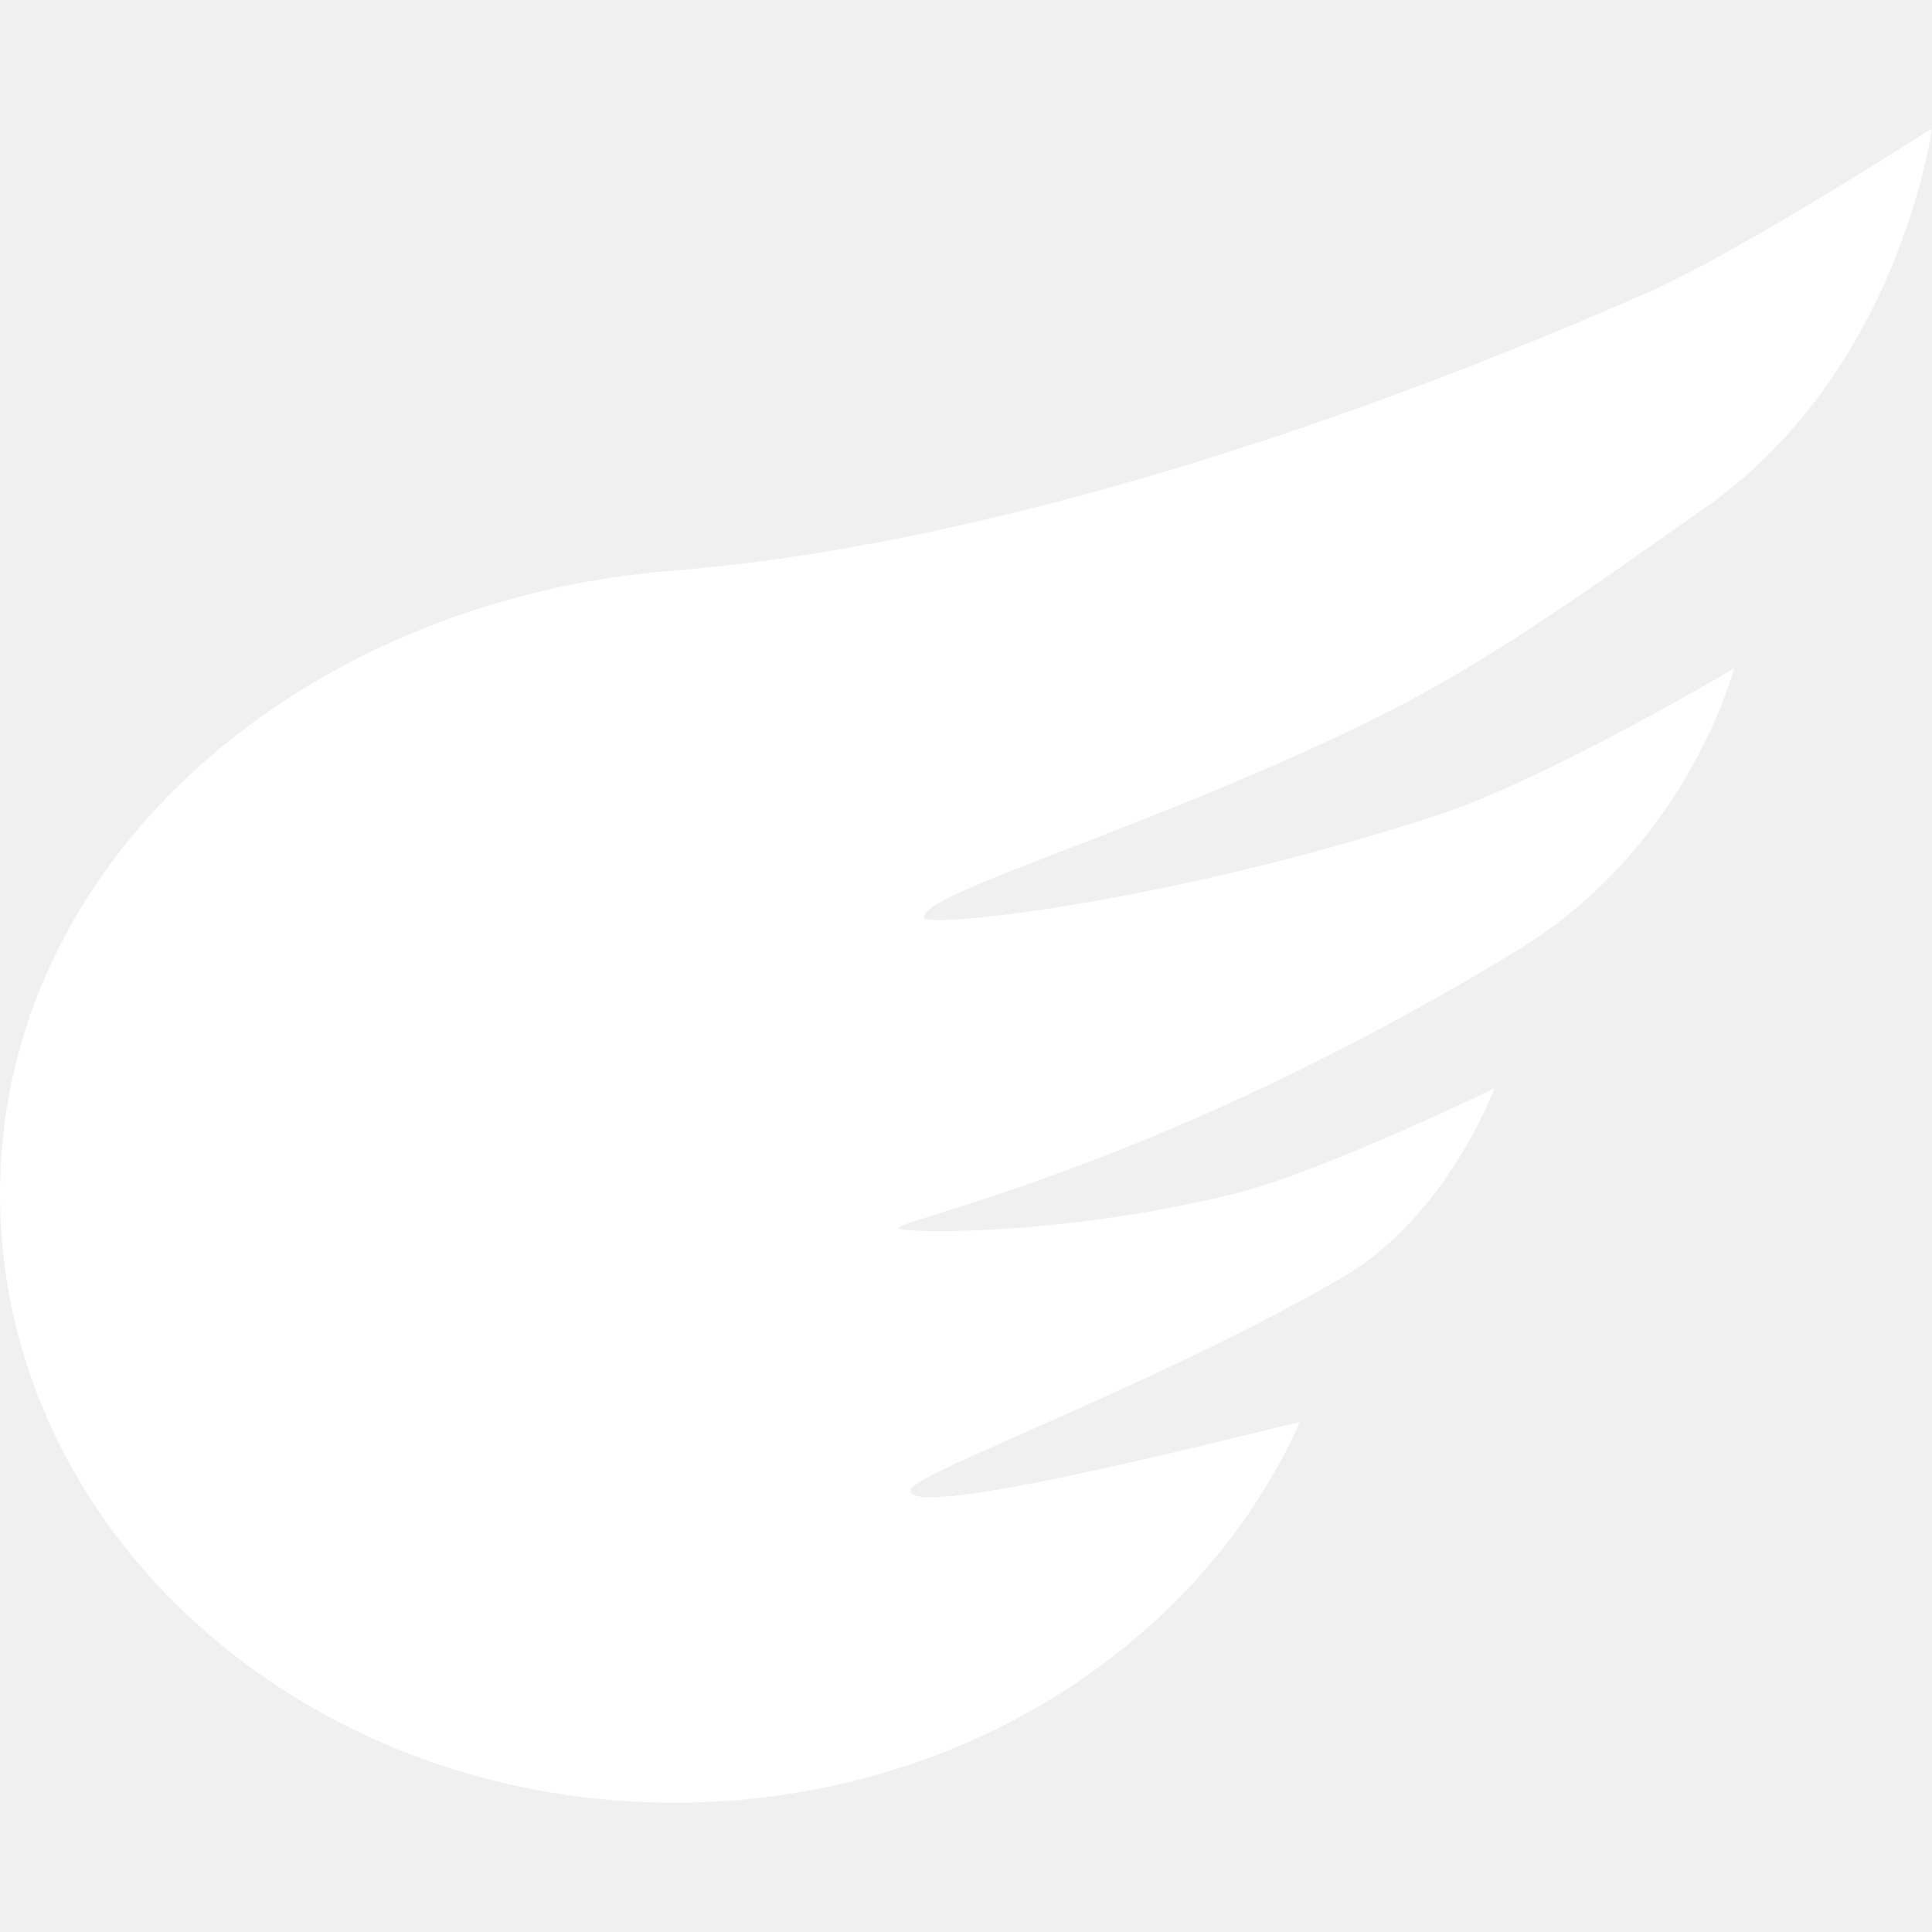
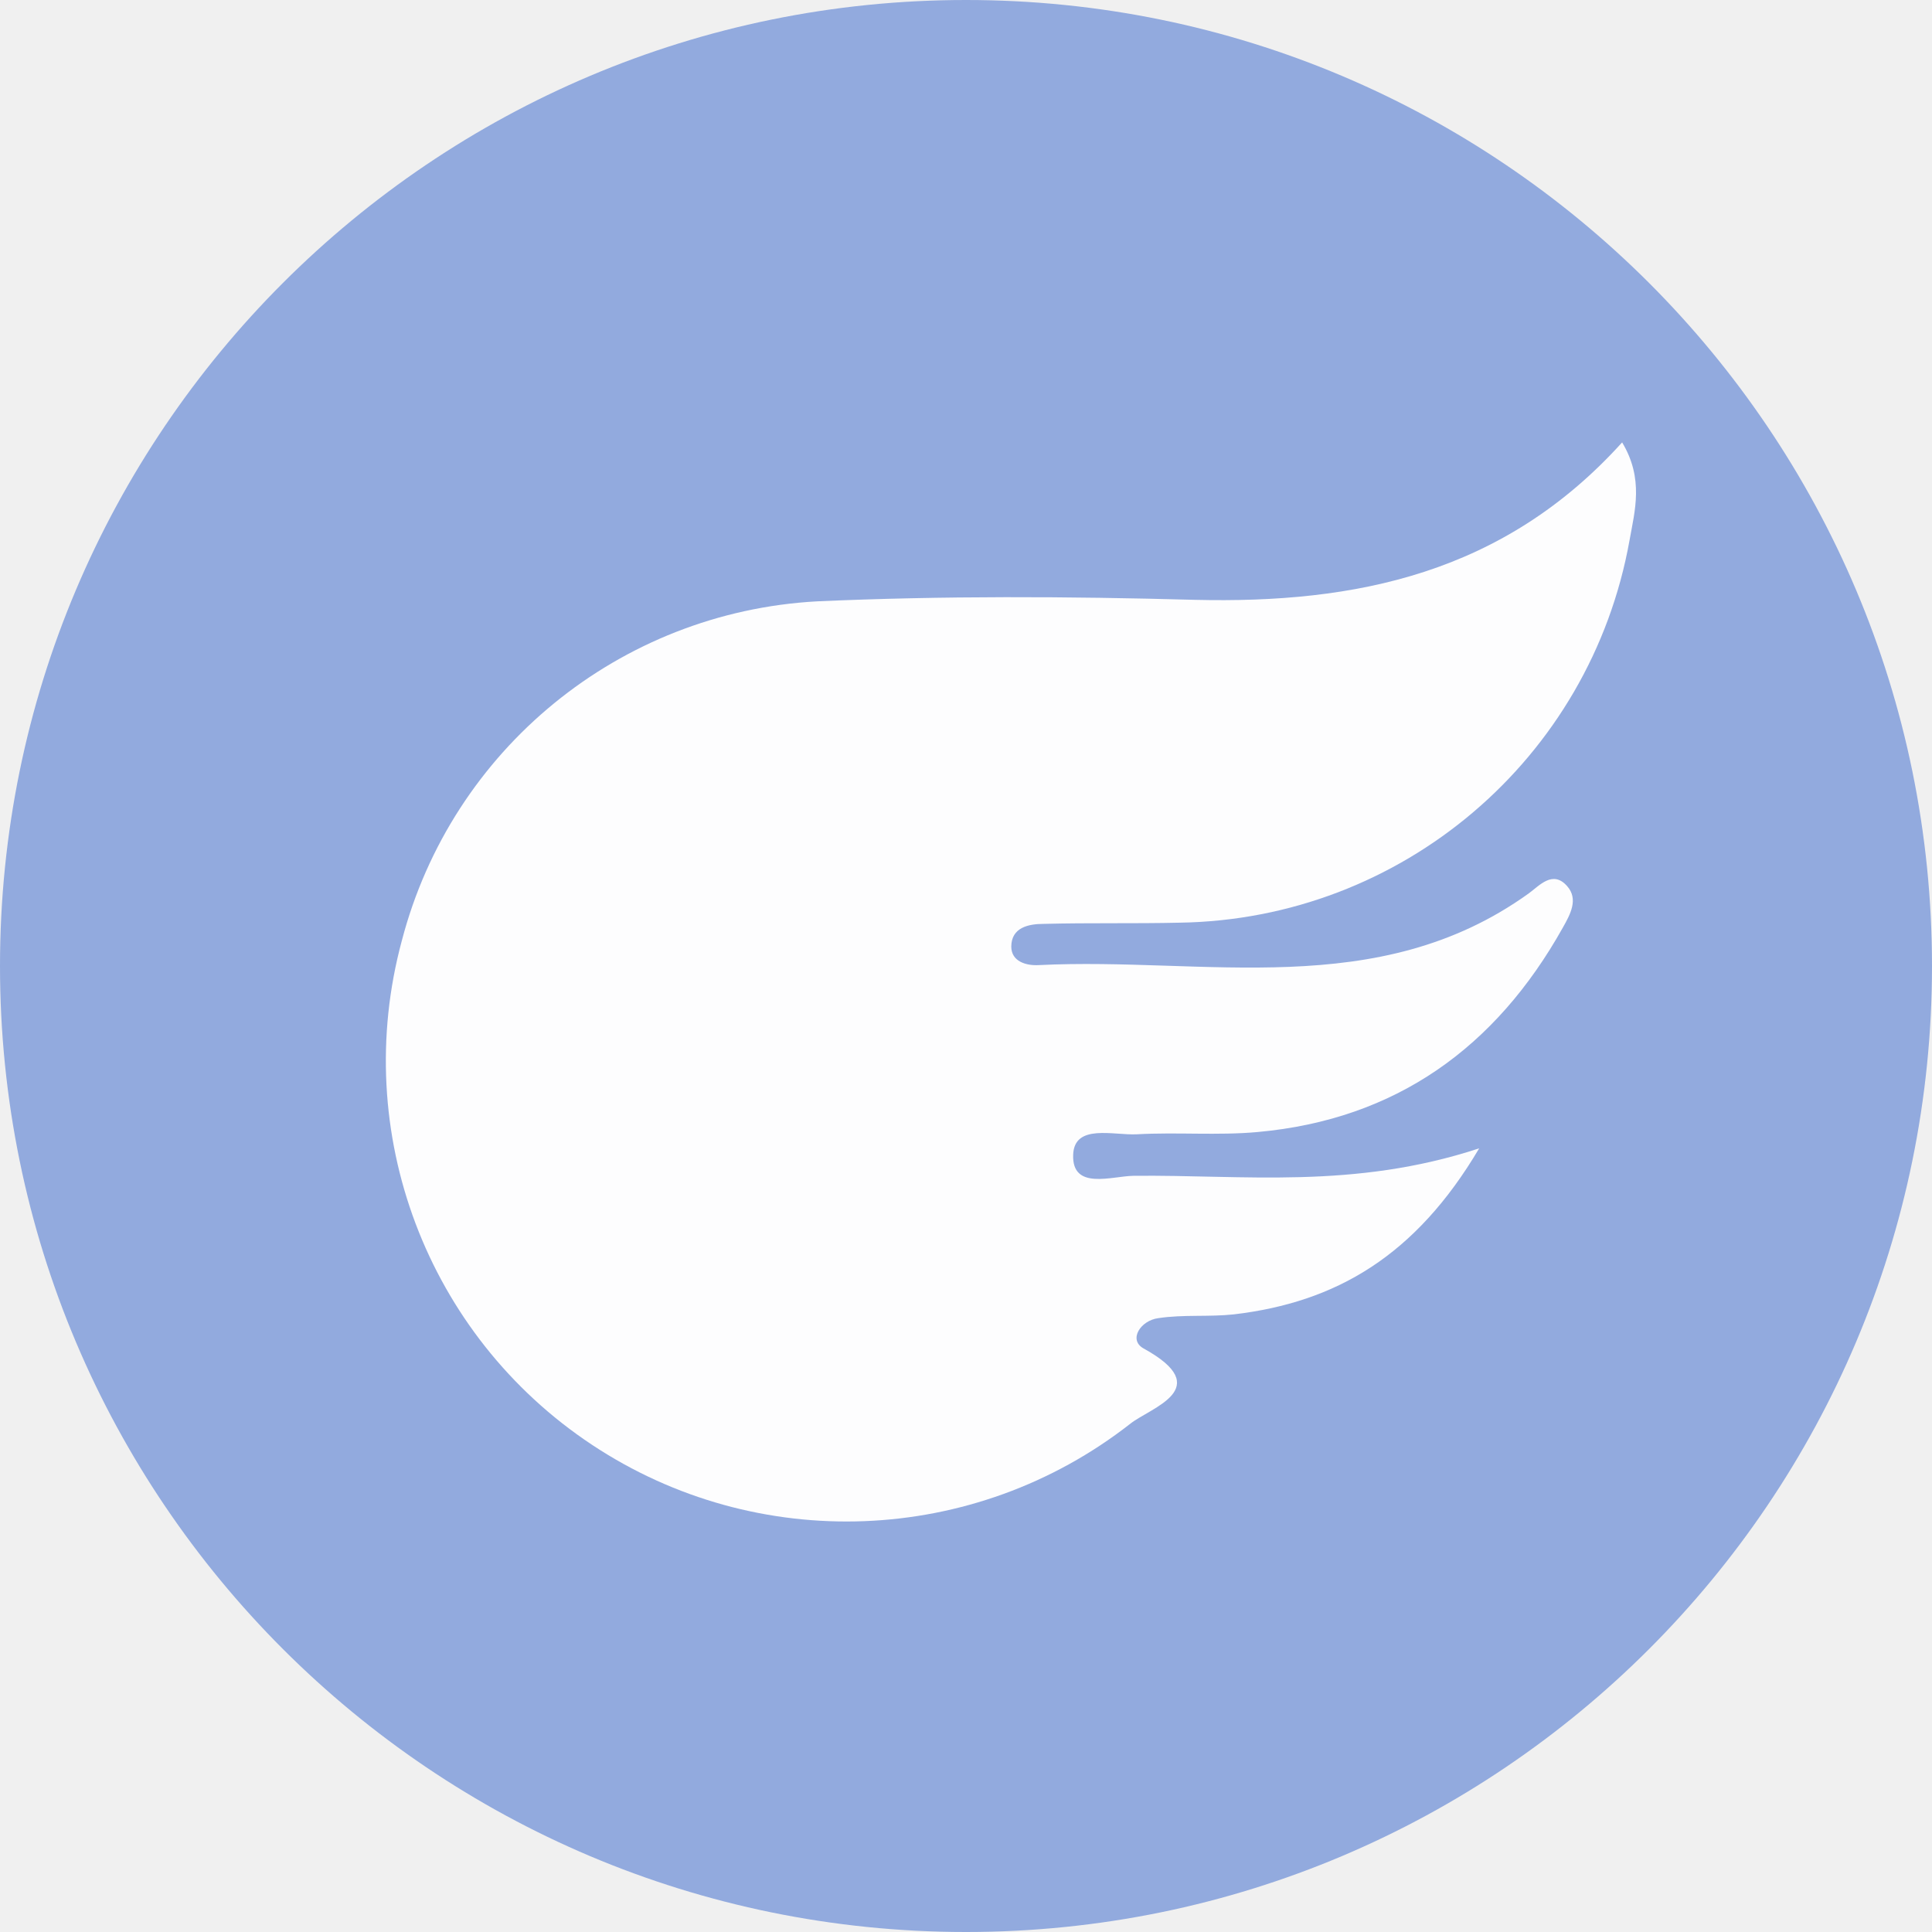
- <svg xmlns="http://www.w3.org/2000/svg" width="512" height="512" viewBox="0 0 512 512" fill="none">
-   <path fill-rule="evenodd" clip-rule="evenodd" d="M178.712 477.733C253.715 477.733 317.927 436.048 344.436 376.956C344.76 376.235 238.007 404.699 241.411 394.637C242.931 390.144 308.371 366.238 356.048 338.354C383.451 322.327 396.07 288.4 396.07 288.4C396.07 288.4 349.903 310.815 326.564 316.501C279.532 327.961 238.131 326.727 238.131 325.533C238.131 322.951 306.876 309.889 402.424 251.664C447.367 224.277 459.574 177.103 459.574 177.103C459.574 177.103 410.163 206.535 380.293 216.252C309.457 239.295 244.815 246.239 244.815 243.121C244.815 236.445 301.702 220.802 362.016 191.577C393.376 176.382 420.535 156.53 452.008 134.453C503.506 98.332 511.999 34 511.999 34C511.999 34 461.207 66.76 436.42 77.639C334.141 122.531 243.829 146.079 178.712 151.177C80.416 158.873 0 227.456 0 316.501C0 405.547 80.012 477.733 178.712 477.733Z" fill="white" />
+ <svg xmlns="http://www.w3.org/2000/svg" viewBox="0 0 128 128">
+   <defs>
+     <style>.cls-1{fill:#92aade;}.cls-2{fill:#fdfdfe;}</style>
+   </defs>
+   <g id="flying">
+     <circle class="cls-1" cx="64" cy="64" r="64" />
+     <path class="cls-2" d="M98,76.08c-4.21,7.12-9.47,10.2-16.25,11-1.65.18-3.34,0-5,.25-1.19.15-2,1.43-1,2,4.86,2.67.46,3.93-.87,5a30.52,30.52,0,0,1-48.26-32A30.13,30.13,0,0,1,54.14,39.84c8.3-.37,16.64-.33,25-.1C89.83,40,99.62,38,107.47,29.31c1.45,2.41.84,4.53.49,6.49A30.76,30.76,0,0,1,78.15,61.13c-3,.07-6,0-9,.08-1,0-2.14.23-2.15,1.5,0,1,1,1.28,1.83,1.23,11-.55,22.44,2.44,32.44-4.74.73-.53,1.6-1.57,2.55-.5.78.87.21,1.89-.28,2.76C99.1,69.39,92.49,74.17,83.32,75c-2.64.24-5.32,0-8,.15-1.54.08-4.14-.72-4.22,1.35-.09,2.38,2.56,1.42,4,1.4C82.36,77.82,89.67,78.82,98,76.08Z" />
+   </g>
</svg>
